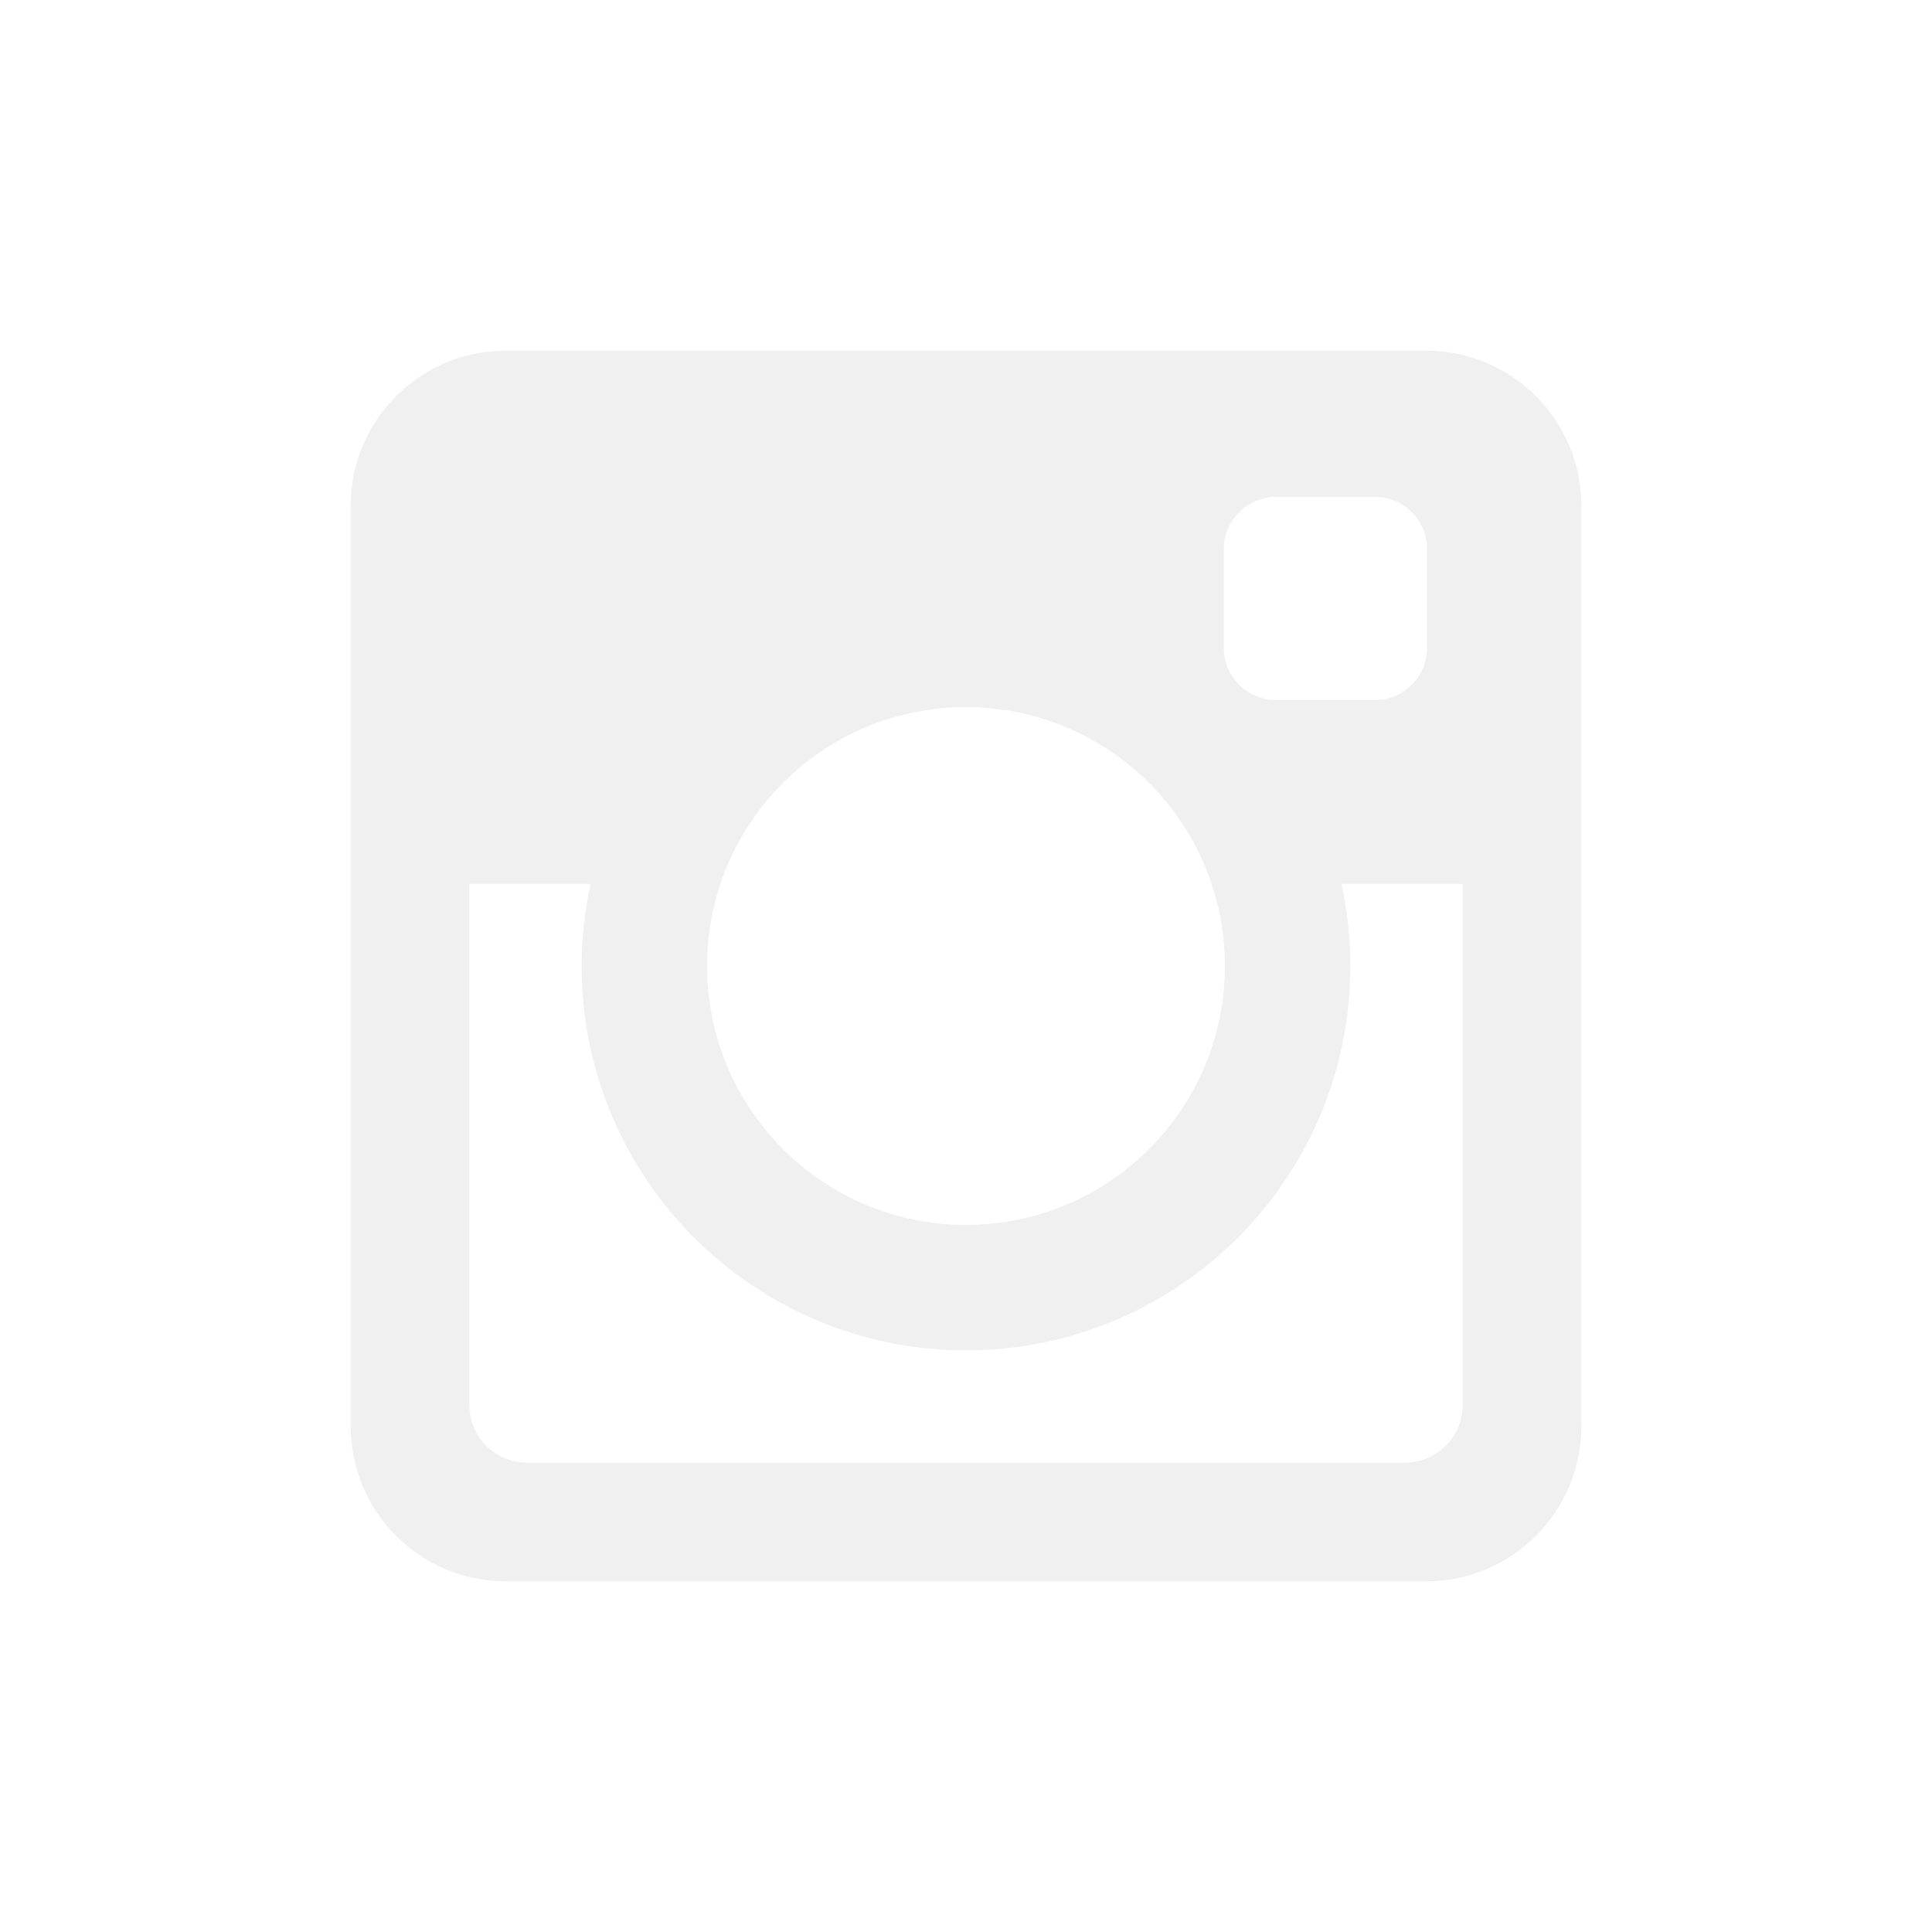
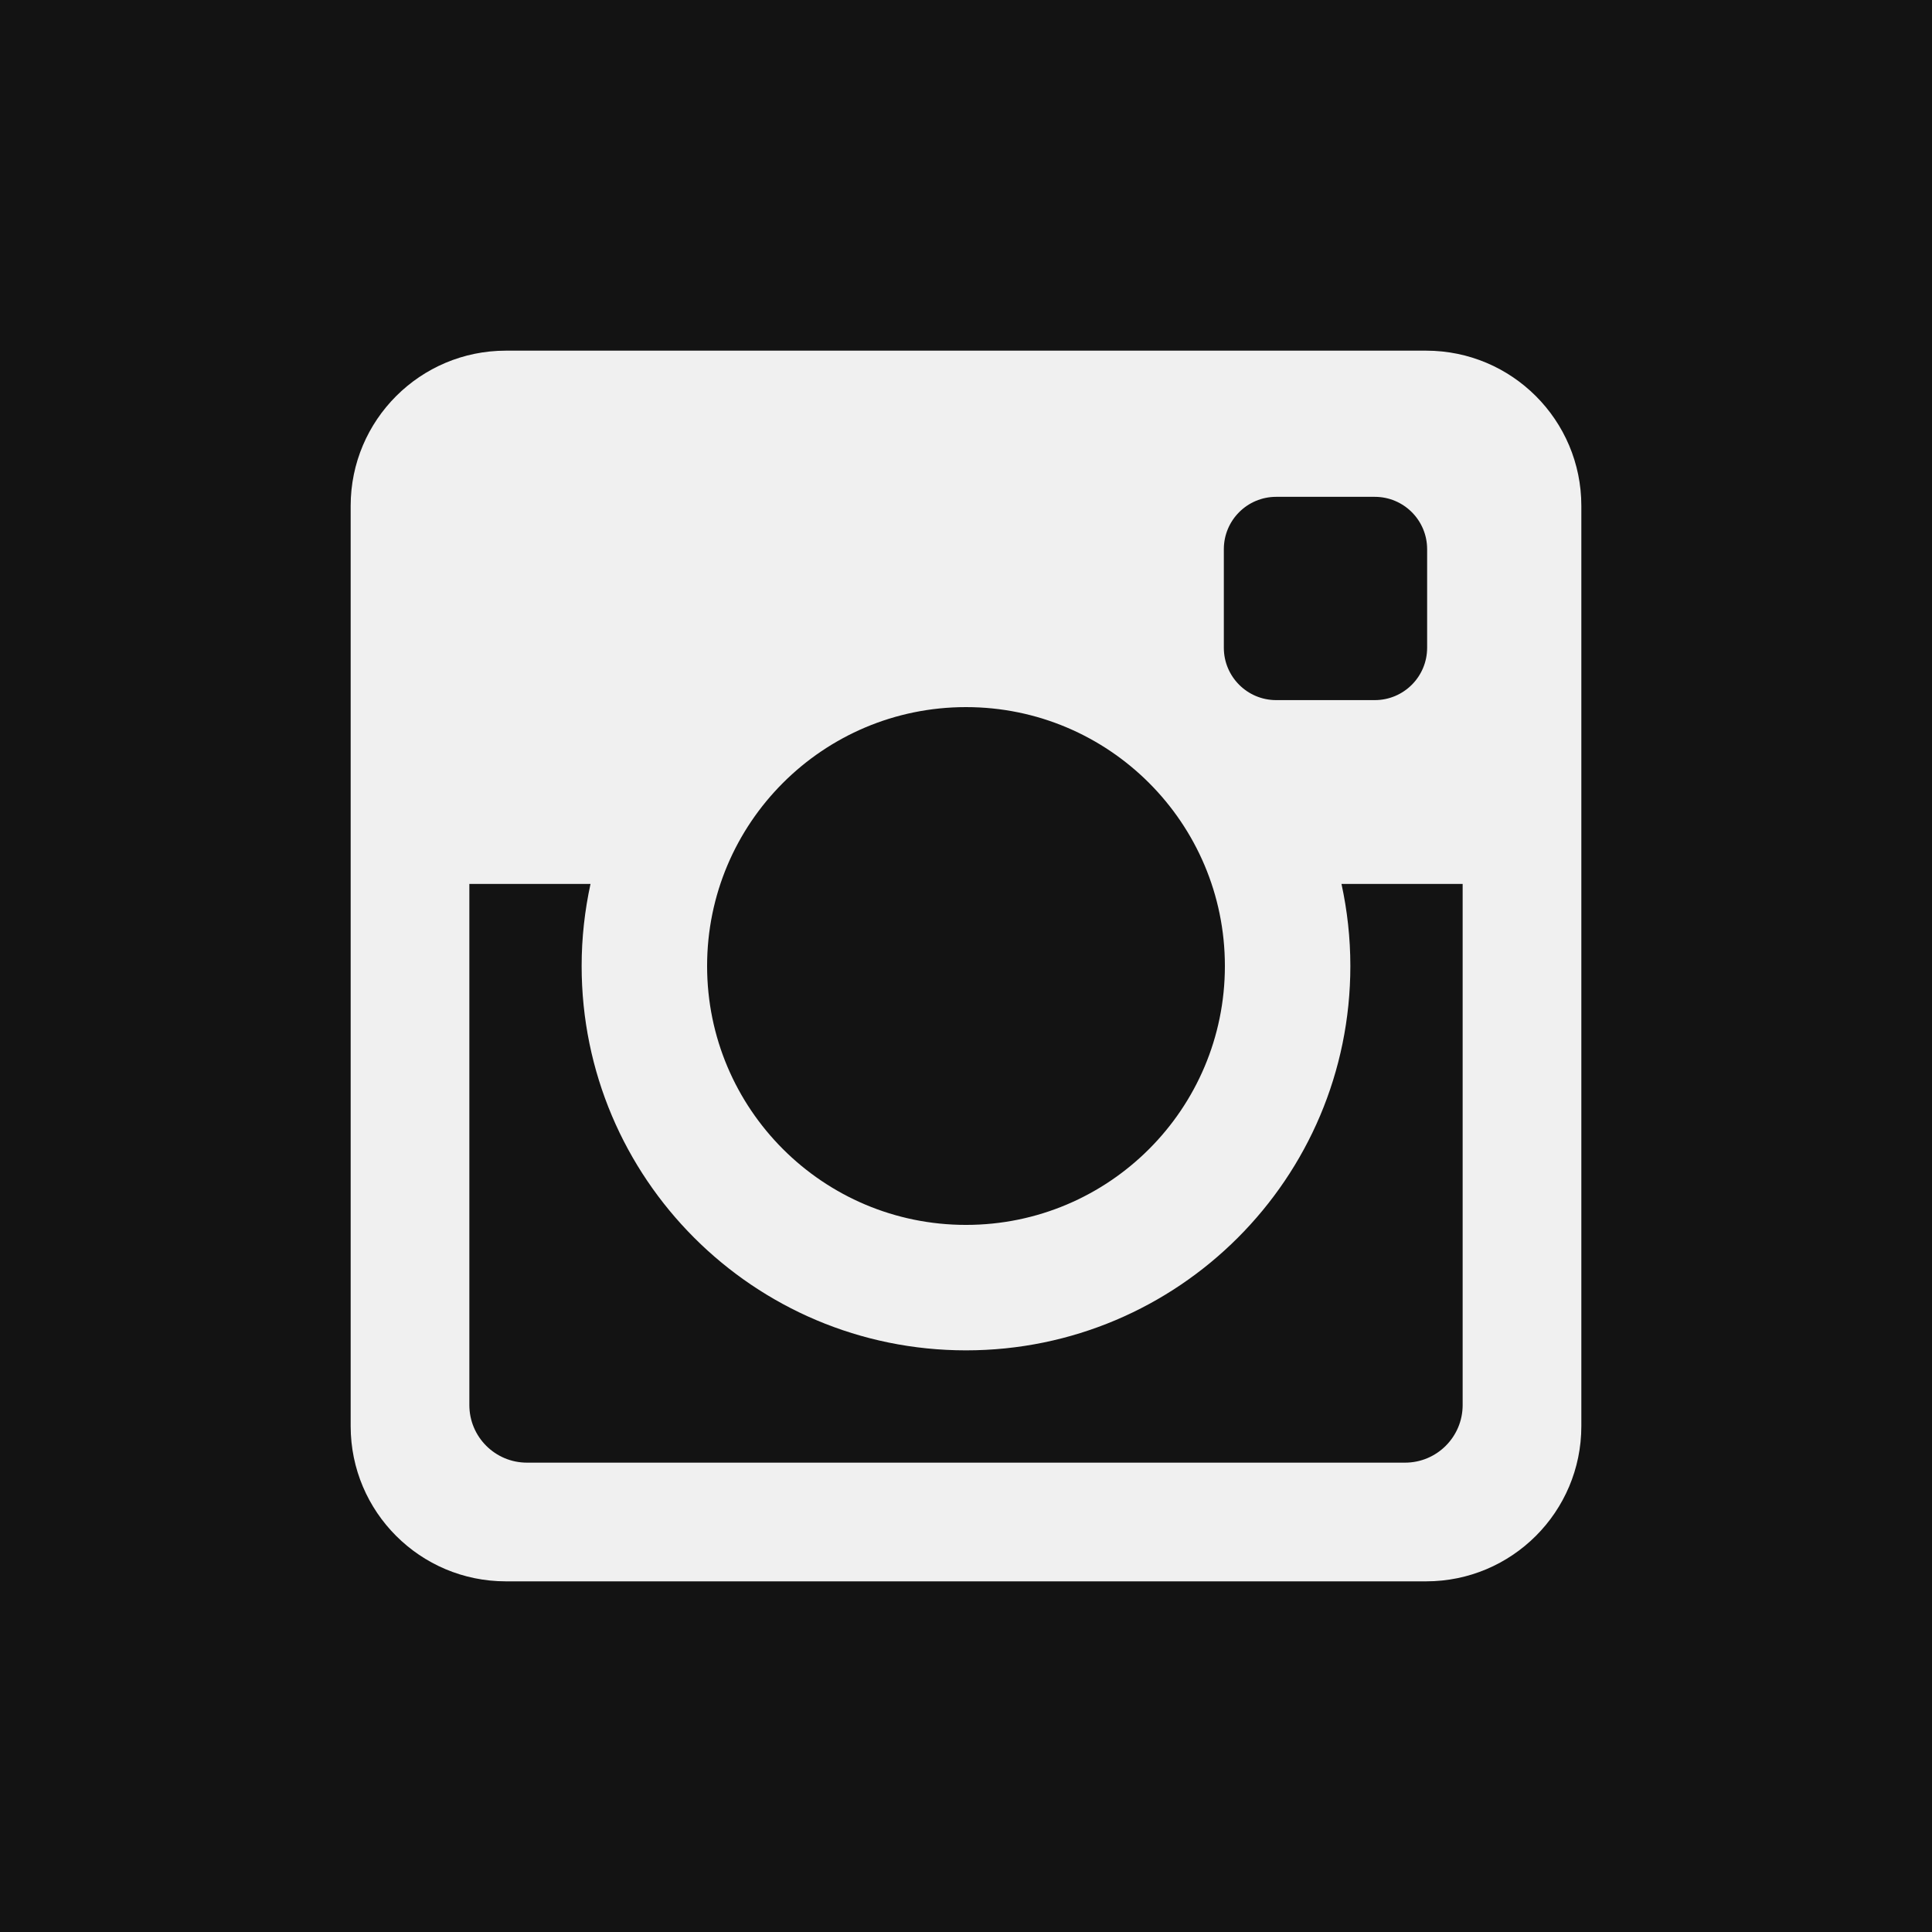
- <svg xmlns="http://www.w3.org/2000/svg" version="1.1" id="Capa_1" x="0px" y="0px" viewBox="0 0 242.667 242.667" fill="white" style="enable-background:new 0 0 242.667 242.667;" xml:space="preserve">
+ <svg xmlns="http://www.w3.org/2000/svg" version="1.1" id="Capa_1" x="0px" y="0px" viewBox="0 0 242.667 242.667" fill="#131313" style="enable-background:new 0 0 242.667 242.667;" xml:space="preserve">
  <path d="M168.496,111.025h15.219v65.454c0,3.996-3.24,7.236-7.236,7.236H66.188c-3.996,0-7.236-3.24-7.236-7.236v-65.454h15.219  c-0.723,3.323-1.115,6.769-1.115,10.308c0,26.663,21.614,48.277,48.277,48.277c26.663,0,48.277-21.614,48.277-48.277  C169.61,117.794,169.219,114.347,168.496,111.025z M121.333,153.852c17.959,0,32.518-14.559,32.518-32.518  c0-17.959-14.559-32.518-32.518-32.518c-17.959,0-32.518,14.559-32.518,32.518C88.815,139.293,103.374,153.852,121.333,153.852z   M160.293,87.937h12.385c3.631,0,6.575-2.944,6.575-6.575V68.978c0-3.631-2.943-6.574-6.575-6.574h-12.385  c-3.631,0-6.574,2.943-6.574,6.574v12.385C153.719,84.994,156.662,87.937,160.293,87.937z M242.667,0v242.667H0V0H242.667z   M198.623,63.539c0-10.766-8.728-19.494-19.494-19.494H63.539c-10.766,0-19.494,8.728-19.494,19.494v115.59  c0,10.766,8.728,19.494,19.494,19.494h115.59c10.766,0,19.494-8.728,19.494-19.494V63.539z" />
  <g>
</g>
  <g>
</g>
  <g>
</g>
  <g>
</g>
  <g>
</g>
  <g>
</g>
  <g>
</g>
  <g>
</g>
  <g>
</g>
  <g>
</g>
  <g>
</g>
  <g>
</g>
  <g>
</g>
  <g>
</g>
  <g>
</g>
</svg>
